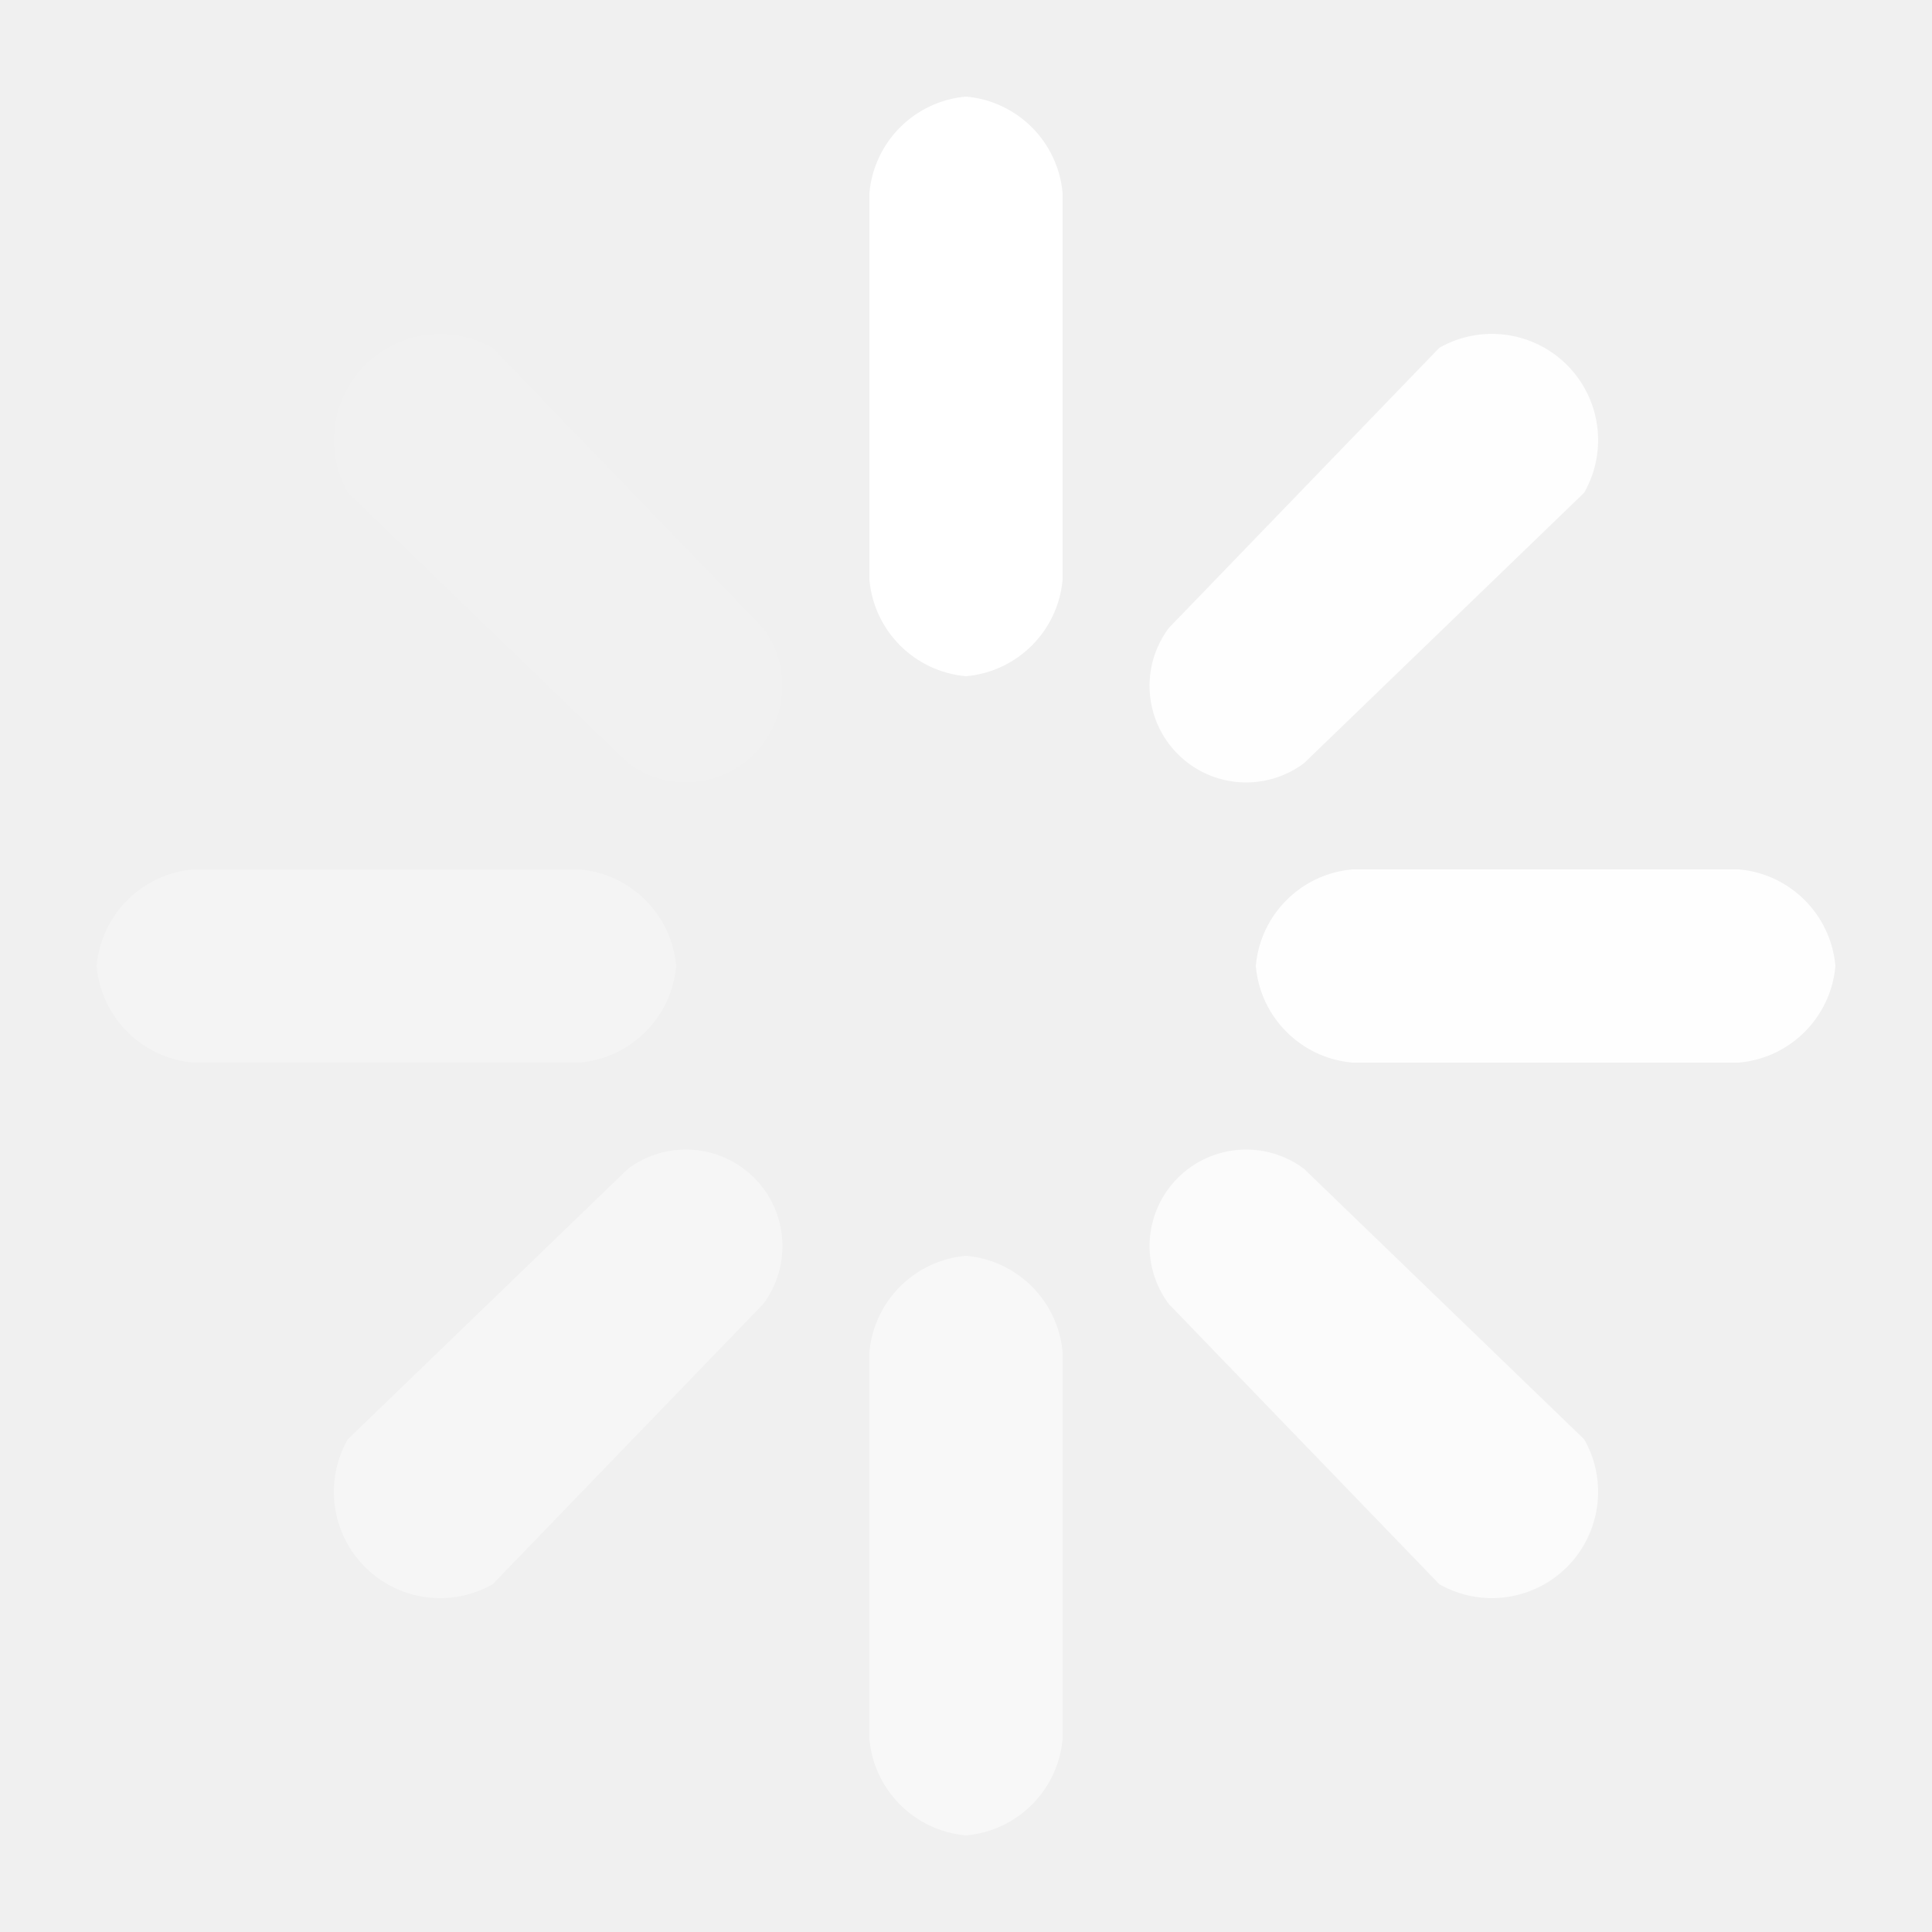
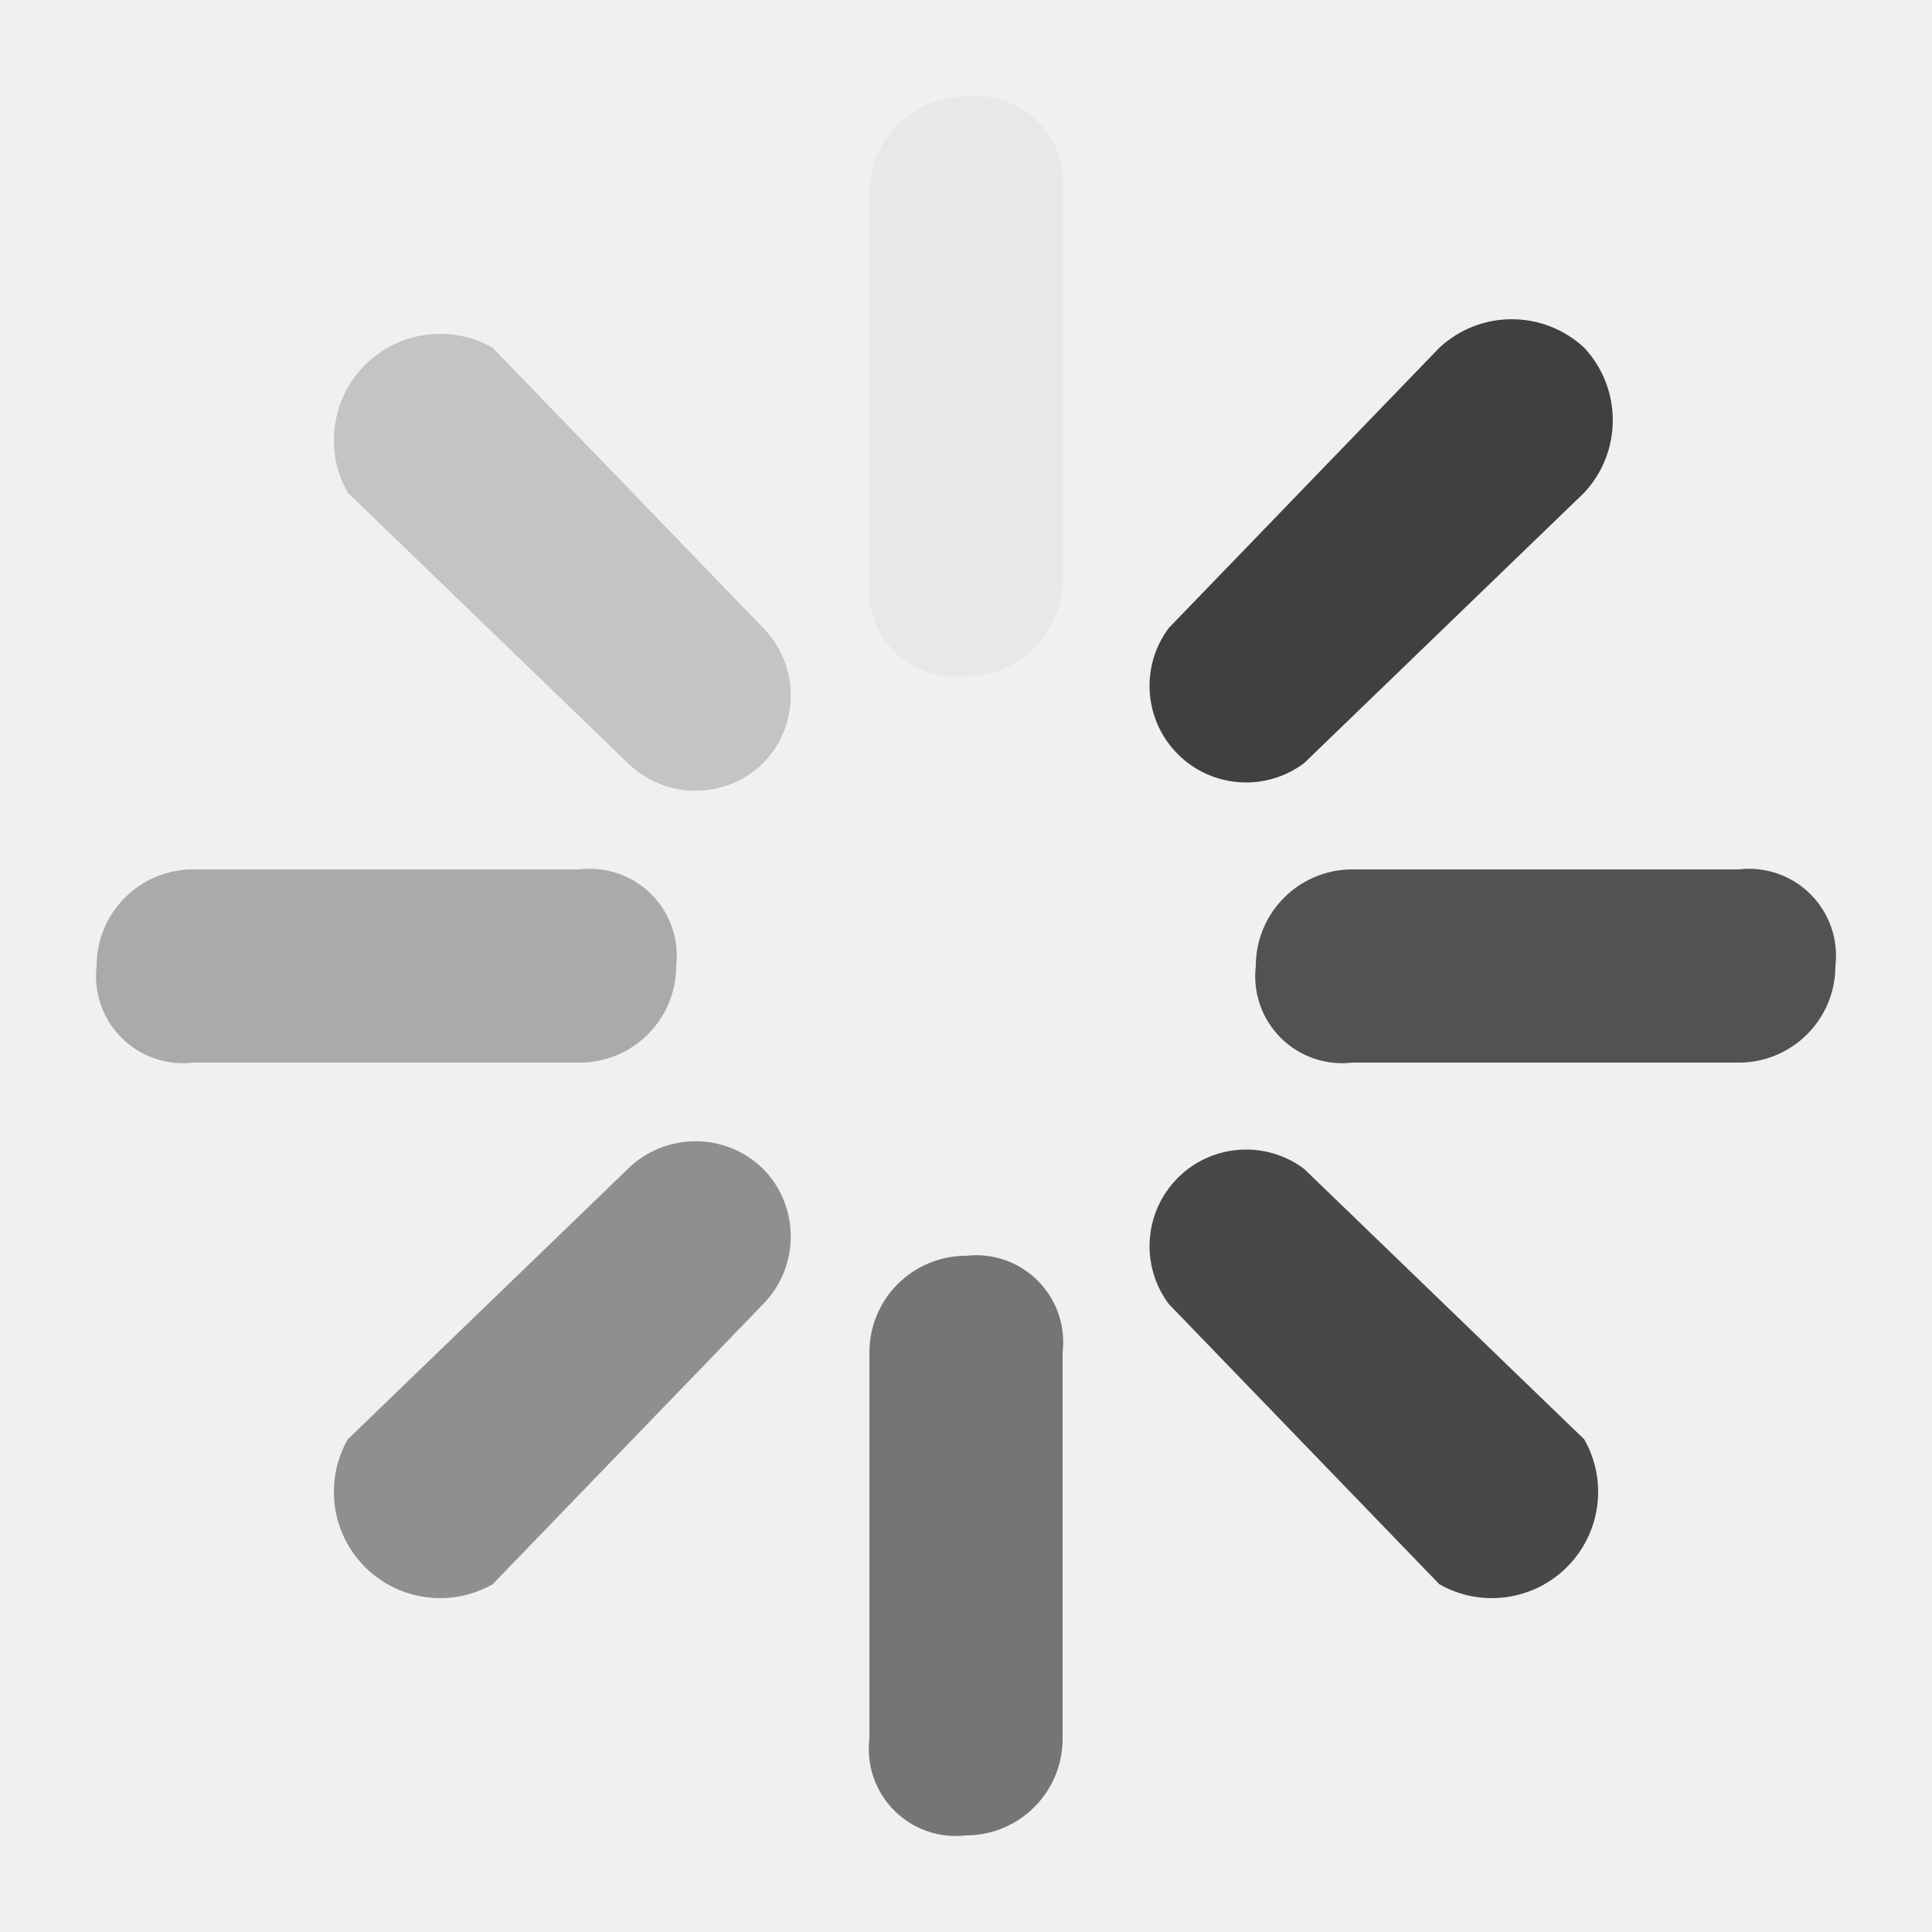
<svg xmlns="http://www.w3.org/2000/svg" id="图层_1" data-name="图层 1" viewBox="0 0 20 20">
-   <path d="M13.5,12.1a1,1,0,0,0-1.4,1.4l2.8,2.9a1.1,1.1,0,0,0,1.5-1.5Z" fill="#fff" opacity="0.7" />
-   <path d="M5.1,3.6A1.1,1.1,0,0,0,3.6,5.1L6.5,7.9A1,1,0,0,0,7.9,6.5Z" fill="#fff" opacity="0.05" />
-   <path d="M18,9H14a1.1,1.1,0,0,0-1,1,1.1,1.1,0,0,0,1,1h4a1.1,1.1,0,0,0,1-1A1.1,1.1,0,0,0,18,9Z" fill="#fff" opacity="0.95" />
-   <path d="M7,10A1.1,1.1,0,0,0,6,9H2a1.1,1.1,0,0,0-1,1,1.1,1.1,0,0,0,1,1H6A1.1,1.1,0,0,0,7,10Z" fill="#fff" opacity="0.25" />
-   <path d="M13.5,7.9l2.9-2.8a1.1,1.1,0,0,0-1.5-1.5L12.1,6.5a1,1,0,0,0,1.4,1.4Z" fill="#fff" opacity="0.9" />
-   <path d="M6.5,12.1,3.6,14.9a1.1,1.1,0,0,0,1.5,1.5l2.8-2.9a1,1,0,0,0-1.4-1.4Z" fill="#fff" opacity="0.4" />
-   <path d="M10,1A1.1,1.1,0,0,0,9,2V6a1.1,1.1,0,0,0,1,1,1.1,1.1,0,0,0,1-1V2A1.1,1.1,0,0,0,10,1Z" fill="#fff" />
-   <path d="M10,13a1.1,1.1,0,0,0-1,1v4a1.1,1.1,0,0,0,1,1,1.1,1.1,0,0,0,1-1V14A1.1,1.1,0,0,0,10,13Z" fill="#fff" opacity="0.55" />
+   <path d="M11,14a.9.9,0,0,0-1-1,1,1,0,0,0-1,1v4a.9.9,0,0,0,1,1,1,1,0,0,0,1-1Z" fill="#404040" opacity="0.7" />
+   <path d="M11,2a.9.9,0,0,0-1-1A1,1,0,0,0,9,2V6a.9.9,0,0,0,1,1,1,1,0,0,0,1-1Z" fill="#404040" opacity="0.05" />
+   <path d="M16.4,14.9l-2.9-2.8a1,1,0,0,0-1.4,1.4l2.8,2.9a1.1,1.1,0,0,0,1.5-1.5Z" fill="#404040" opacity="0.95" />
+   <path d="M7.9,7.9a1,1,0,0,0,0-1.4L5.1,3.6A1.1,1.1,0,0,0,3.6,5.1L6.5,7.9A1,1,0,0,0,7.9,7.9Z" fill="#404040" opacity="0.25" />
+   <path d="M14,11h4a1,1,0,0,0,1-1,.9.9,0,0,0-1-1H14a1,1,0,0,0-1,1A.9.9,0,0,0,14,11Z" fill="#404040" opacity="0.9" />
+   <path d="M6,9H2a1,1,0,0,0-1,1,.9.9,0,0,0,1,1H6a1,1,0,0,0,1-1A.9.9,0,0,0,6,9Z" fill="#404040" opacity="0.4" />
+   <path d="M16.4,3.6a1.1,1.1,0,0,0-1.5,0L12.1,6.5a1,1,0,0,0,1.4,1.4l2.9-2.8A1.1,1.1,0,0,0,16.4,3.6Z" fill="#404040" />
+   <path d="M7.9,12.1a1,1,0,0,0-1.4,0L3.6,14.9a1.1,1.1,0,0,0,1.5,1.5l2.8-2.9A1,1,0,0,0,7.9,12.1Z" fill="#404040" opacity="0.55" />
</svg>
